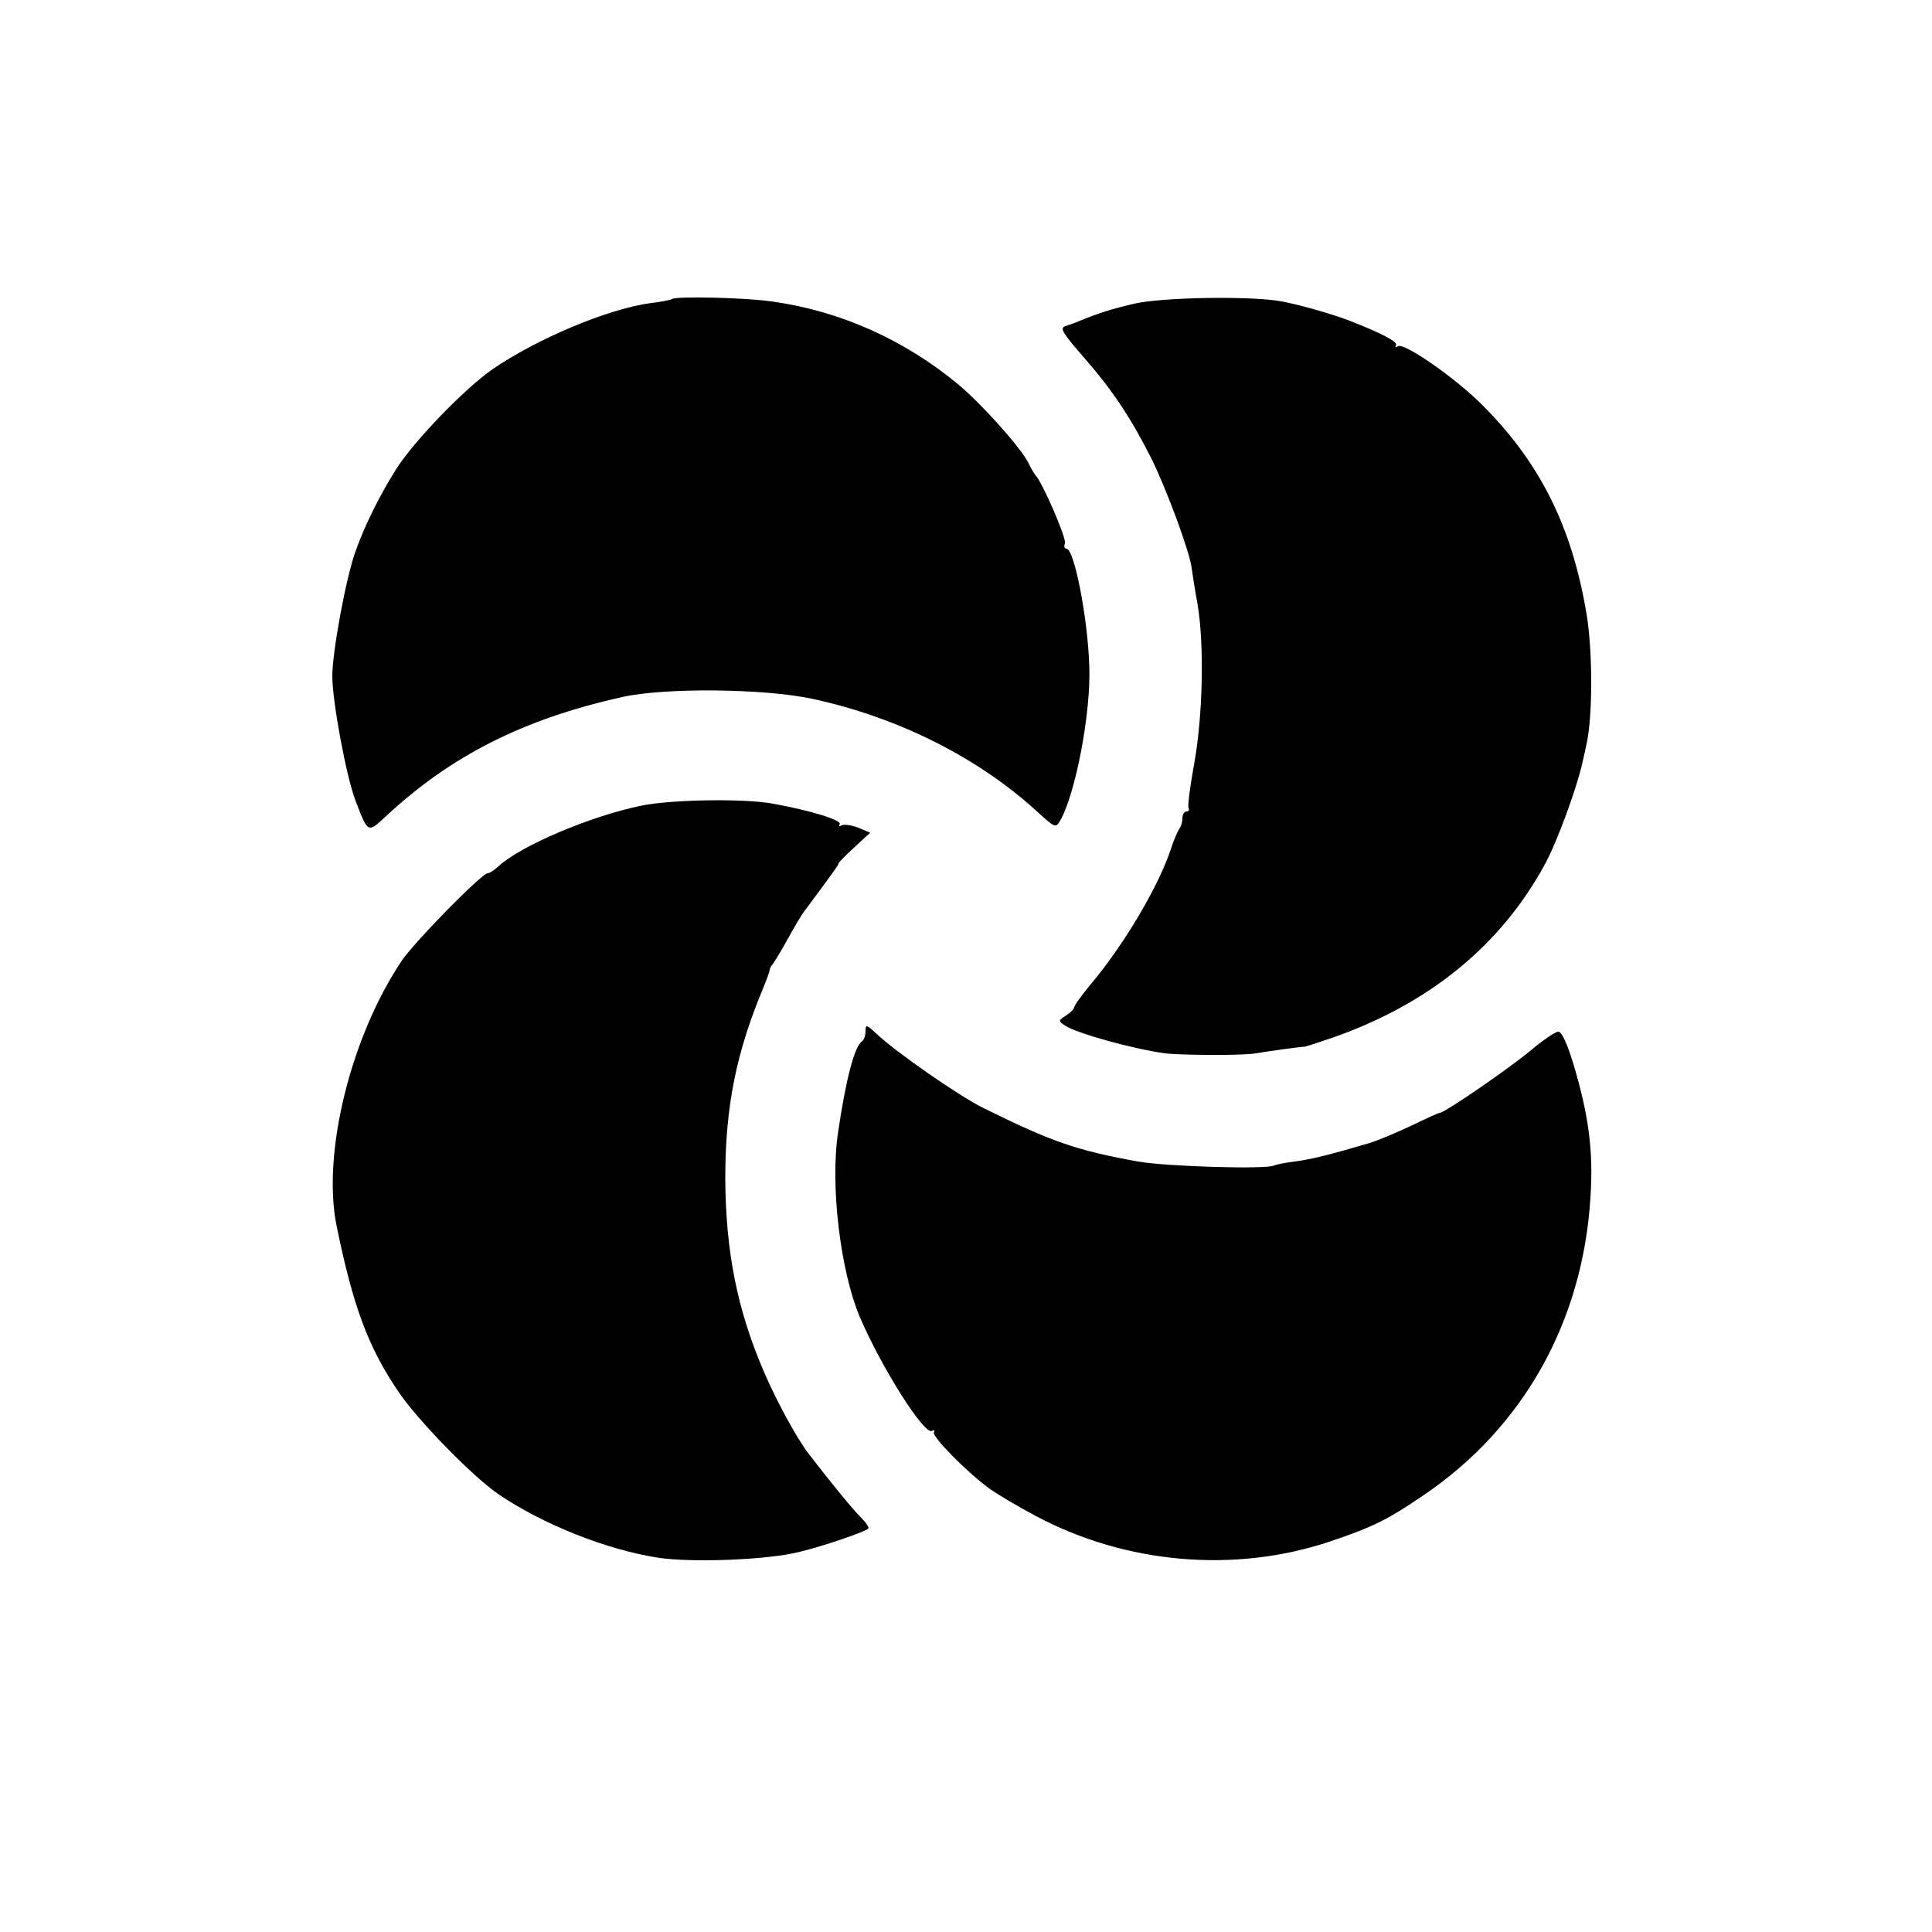
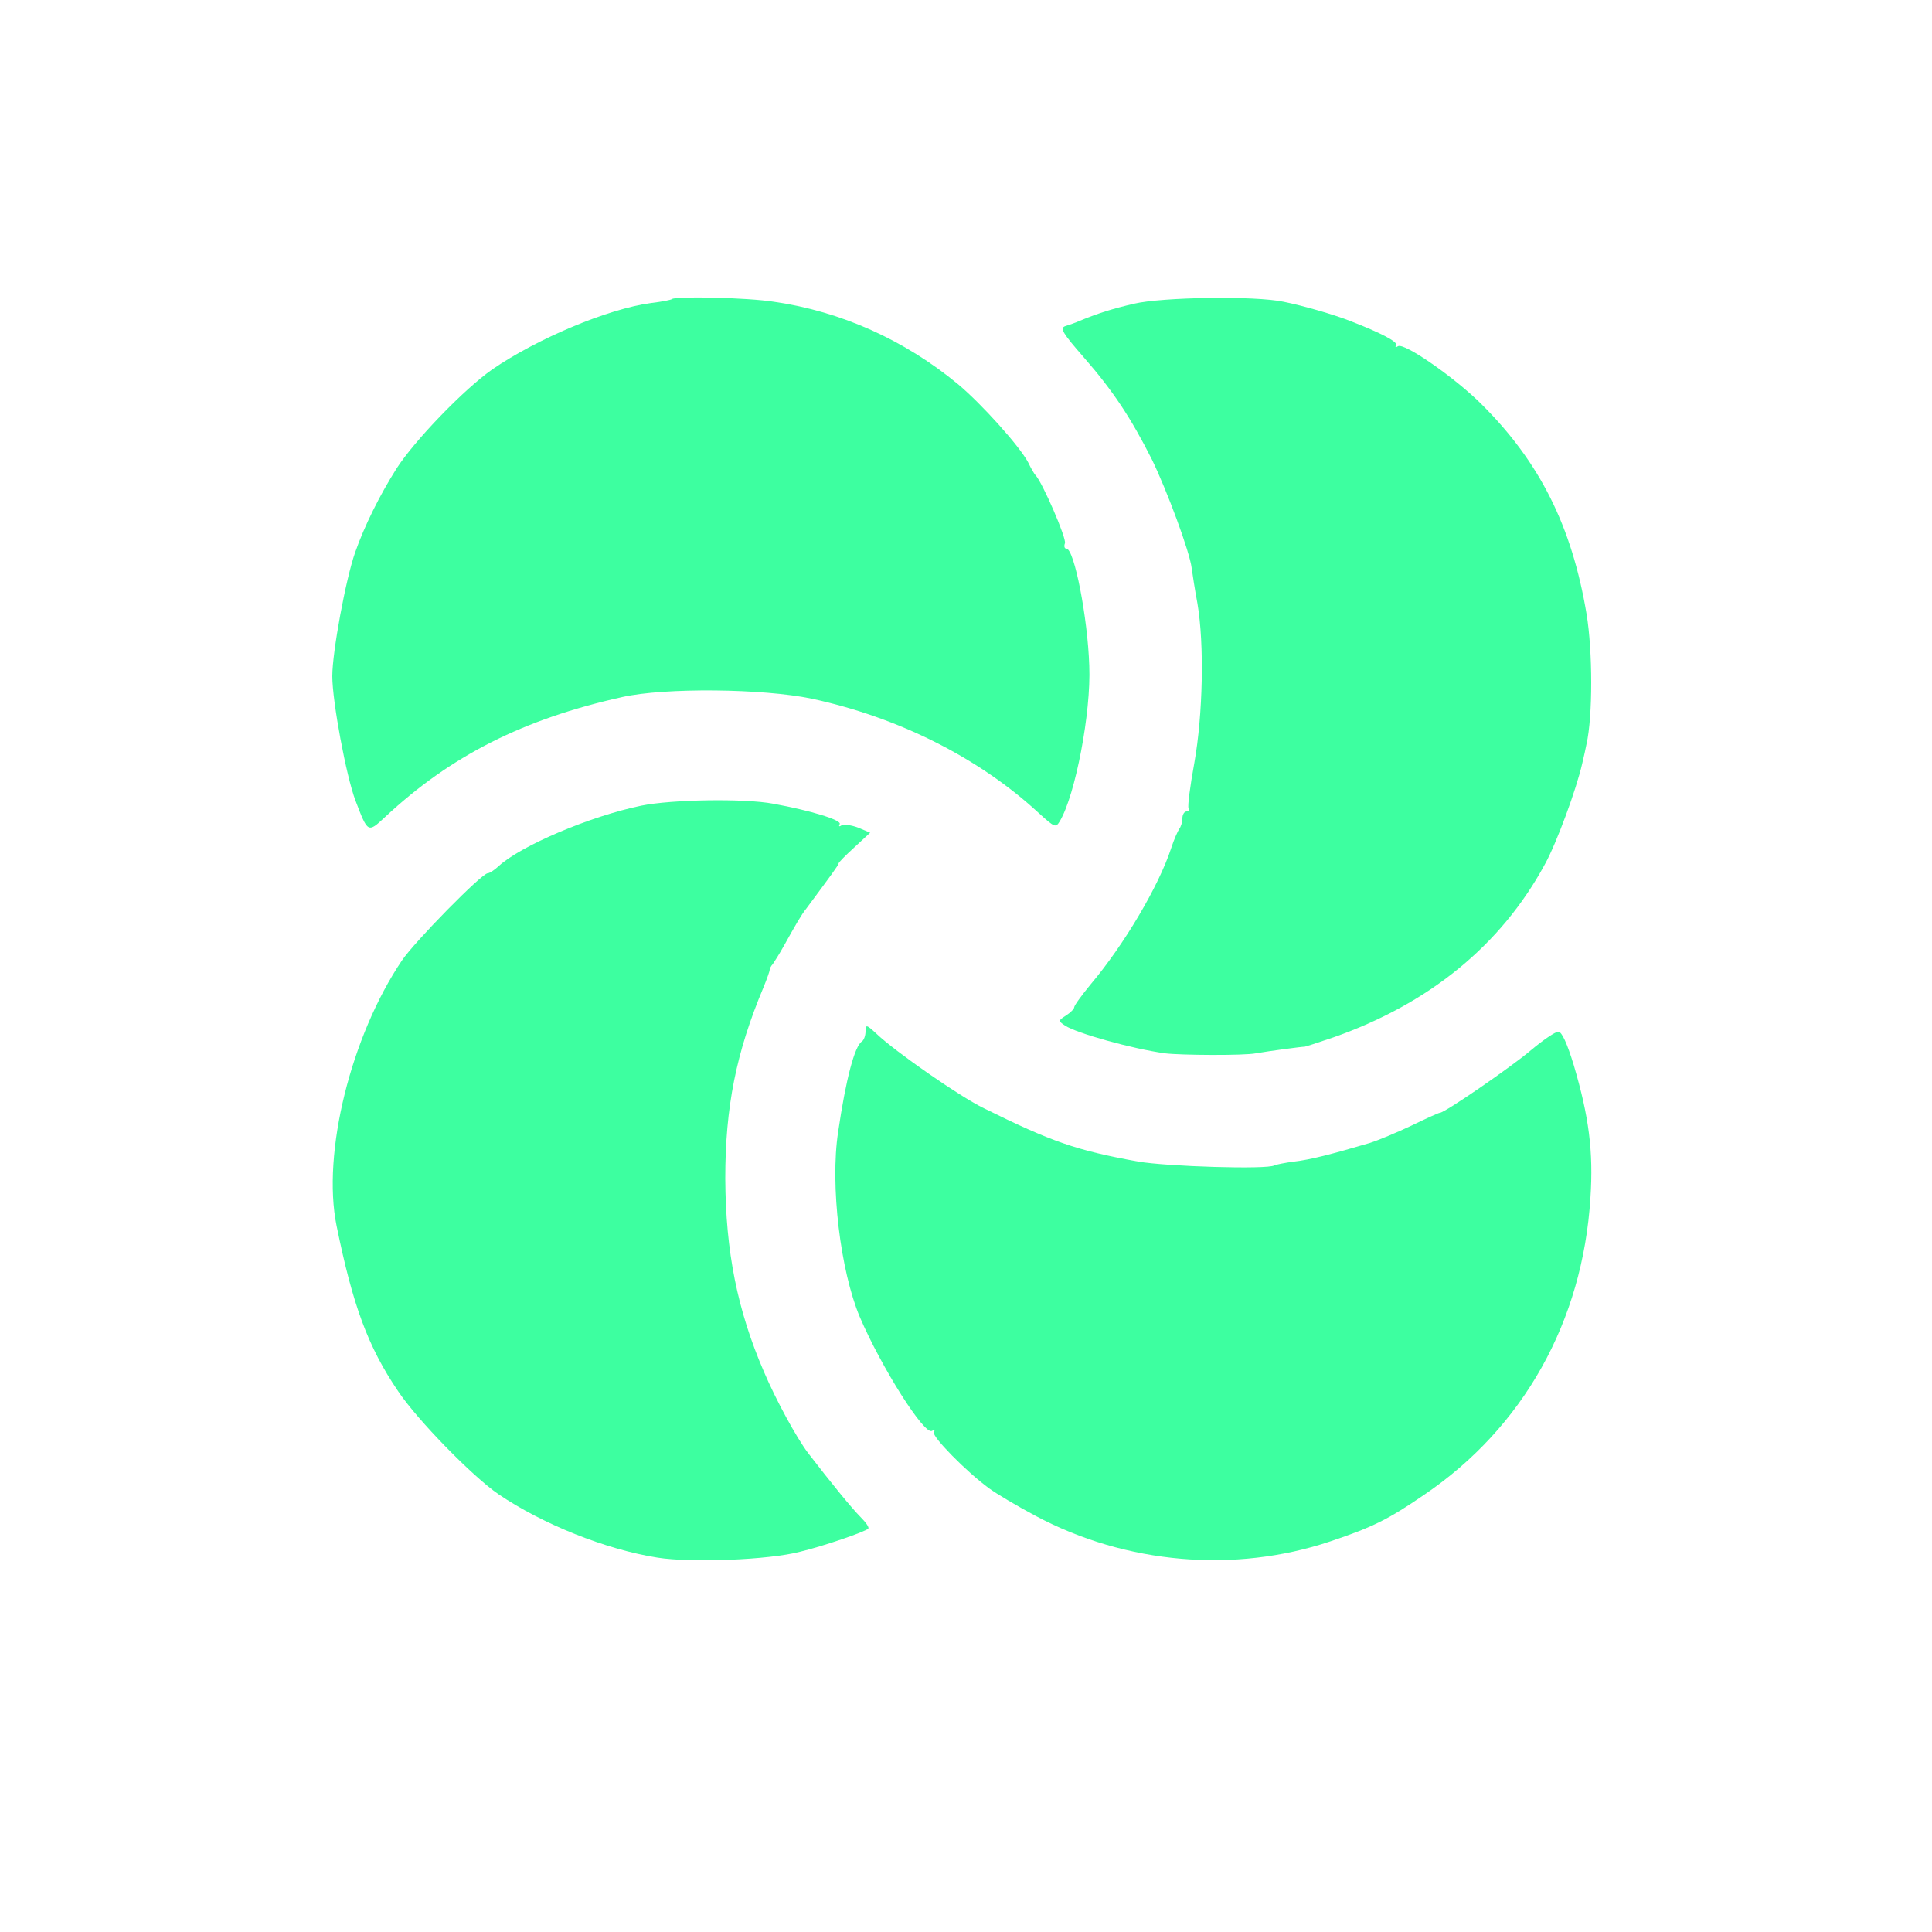
<svg xmlns="http://www.w3.org/2000/svg" version="1.0" width="500pt" height="500pt" viewBox="0 0 500 500" preserveAspectRatio="xMidYMid meet">
-   <g transform="translate(0,500) scale(0.1,-0.1)" fill="#000000" stroke="none">
+   <g transform="translate(0,500) scale(0.1,-0.1)" fill="#3DFFA0" stroke="none">
    <path d="M1739 4226 c-2 -2 -26 -7 -53 -10 -113 -15 -297 -93 -412 -172 -74 -52 -202 -185 -248 -257 -43 -68 -83 -148 -107 -217 -24 -68 -59 -257 -59 -320 0 -65 36 -259 60 -322 32 -84 32 -84 76 -43 170 159 358 254 614 311 111 25 365 22 490 -4 224 -48 433 -153 587 -295 43 -39 45 -40 56 -22 40 68 81 281 76 402 -4 125 -39 303 -59 303 -5 0 -7 6 -4 14 5 12 -59 159 -76 176 -3 3 -12 18 -19 33 -22 42 -121 152 -182 203 -138 114 -302 188 -476 213 -69 11 -255 15 -264 7z" />
    <path d="M2935 4214 c-56 -13 -91 -24 -140 -44 -11 -5 -28 -11 -38 -14 -15 -5 -7 -18 48 -81 76 -87 122 -157 176 -264 39 -80 98 -239 103 -281 2 -14 8 -55 15 -92 18 -106 14 -288 -8 -412 -11 -60 -18 -113 -15 -118 3 -4 0 -8 -5 -8 -6 0 -11 -8 -11 -18 0 -10 -4 -22 -8 -27 -4 -6 -14 -28 -21 -50 -32 -98 -122 -250 -208 -352 -23 -28 -43 -55 -43 -60 0 -4 -10 -14 -21 -21 -20 -13 -21 -14 -3 -26 30 -20 173 -60 259 -72 41 -5 205 -6 235 0 34 6 125 18 125 17 0 -1 34 10 75 24 248 87 434 238 548 448 30 54 82 195 97 262 4 17 9 39 11 50 16 71 16 239 0 336 -38 227 -121 393 -272 543 -68 68 -200 160 -216 150 -6 -4 -8 -3 -5 3 5 8 -38 31 -118 62 -43 17 -123 40 -173 50 -75 16 -315 12 -387 -5z" />
    <path d="M1660 2915 c-132 -27 -313 -104 -370 -157 -11 -10 -23 -18 -28 -18 -15 0 -189 -177 -222 -226 -132 -196 -207 -499 -169 -686 42 -206 81 -313 159 -428 50 -75 194 -222 260 -267 115 -78 278 -143 411 -164 88 -14 289 -6 369 15 59 14 170 52 177 60 3 3 -6 16 -20 30 -22 22 -76 88 -136 166 -30 40 -82 135 -114 210 -69 160 -99 311 -100 500 0 185 28 326 99 495 9 22 16 42 16 45 0 3 3 10 8 15 4 6 17 26 28 46 33 59 46 82 59 98 66 89 83 112 83 116 0 3 19 22 41 42 l41 38 -31 13 c-18 7 -37 9 -43 6 -6 -4 -8 -3 -5 3 7 10 -73 35 -172 53 -74 14 -263 11 -341 -5z" />
    <path d="M2240 2331 c0 -11 -4 -22 -9 -26 -19 -11 -42 -98 -62 -235 -21 -138 6 -359 56 -478 56 -131 168 -308 187 -295 6 3 8 2 5 -4 -6 -10 84 -102 143 -145 19 -14 73 -46 120 -71 234 -125 516 -149 763 -66 110 37 150 57 242 120 258 175 411 449 431 769 8 120 -4 211 -43 343 -17 56 -31 87 -40 87 -8 0 -40 -22 -71 -48 -52 -44 -223 -162 -236 -162 -3 0 -36 -15 -73 -33 -38 -18 -86 -38 -108 -45 -102 -30 -153 -43 -195 -48 -24 -3 -48 -8 -52 -10 -17 -11 -279 -3 -353 10 -160 29 -223 51 -399 138 -62 30 -230 147 -278 193 -26 24 -28 24 -28 6z" />
  </g>
</svg>
